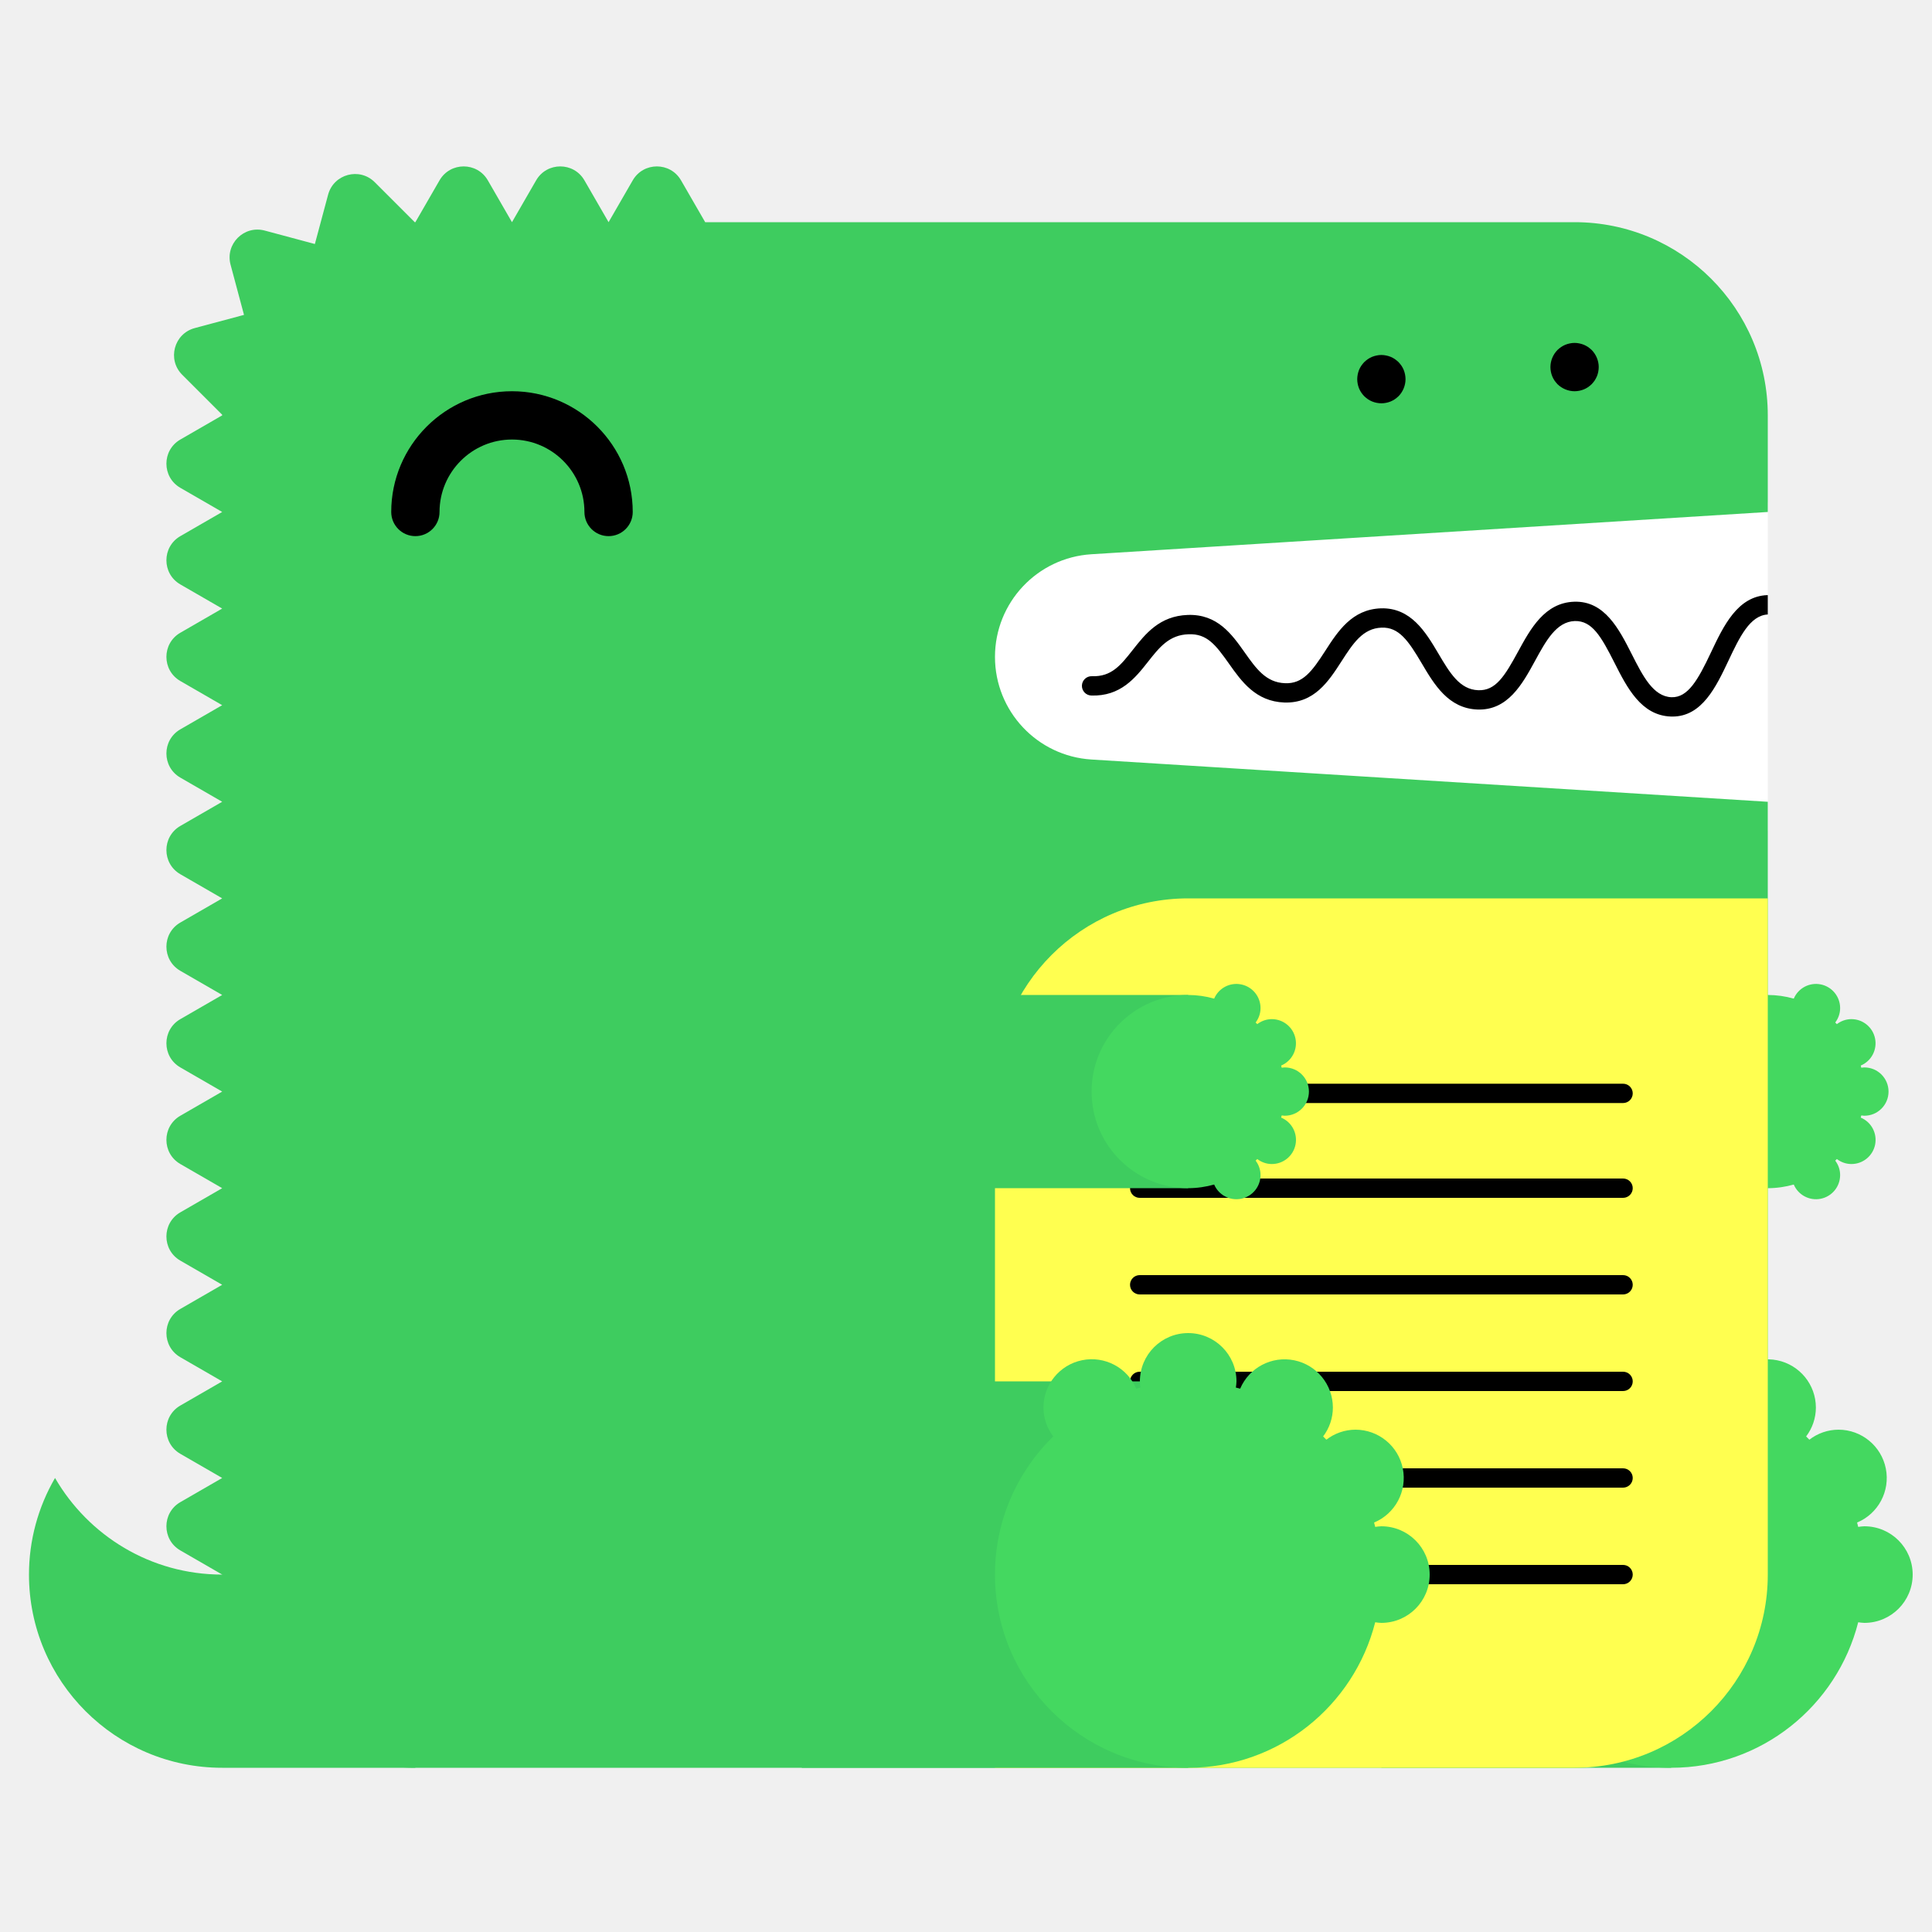
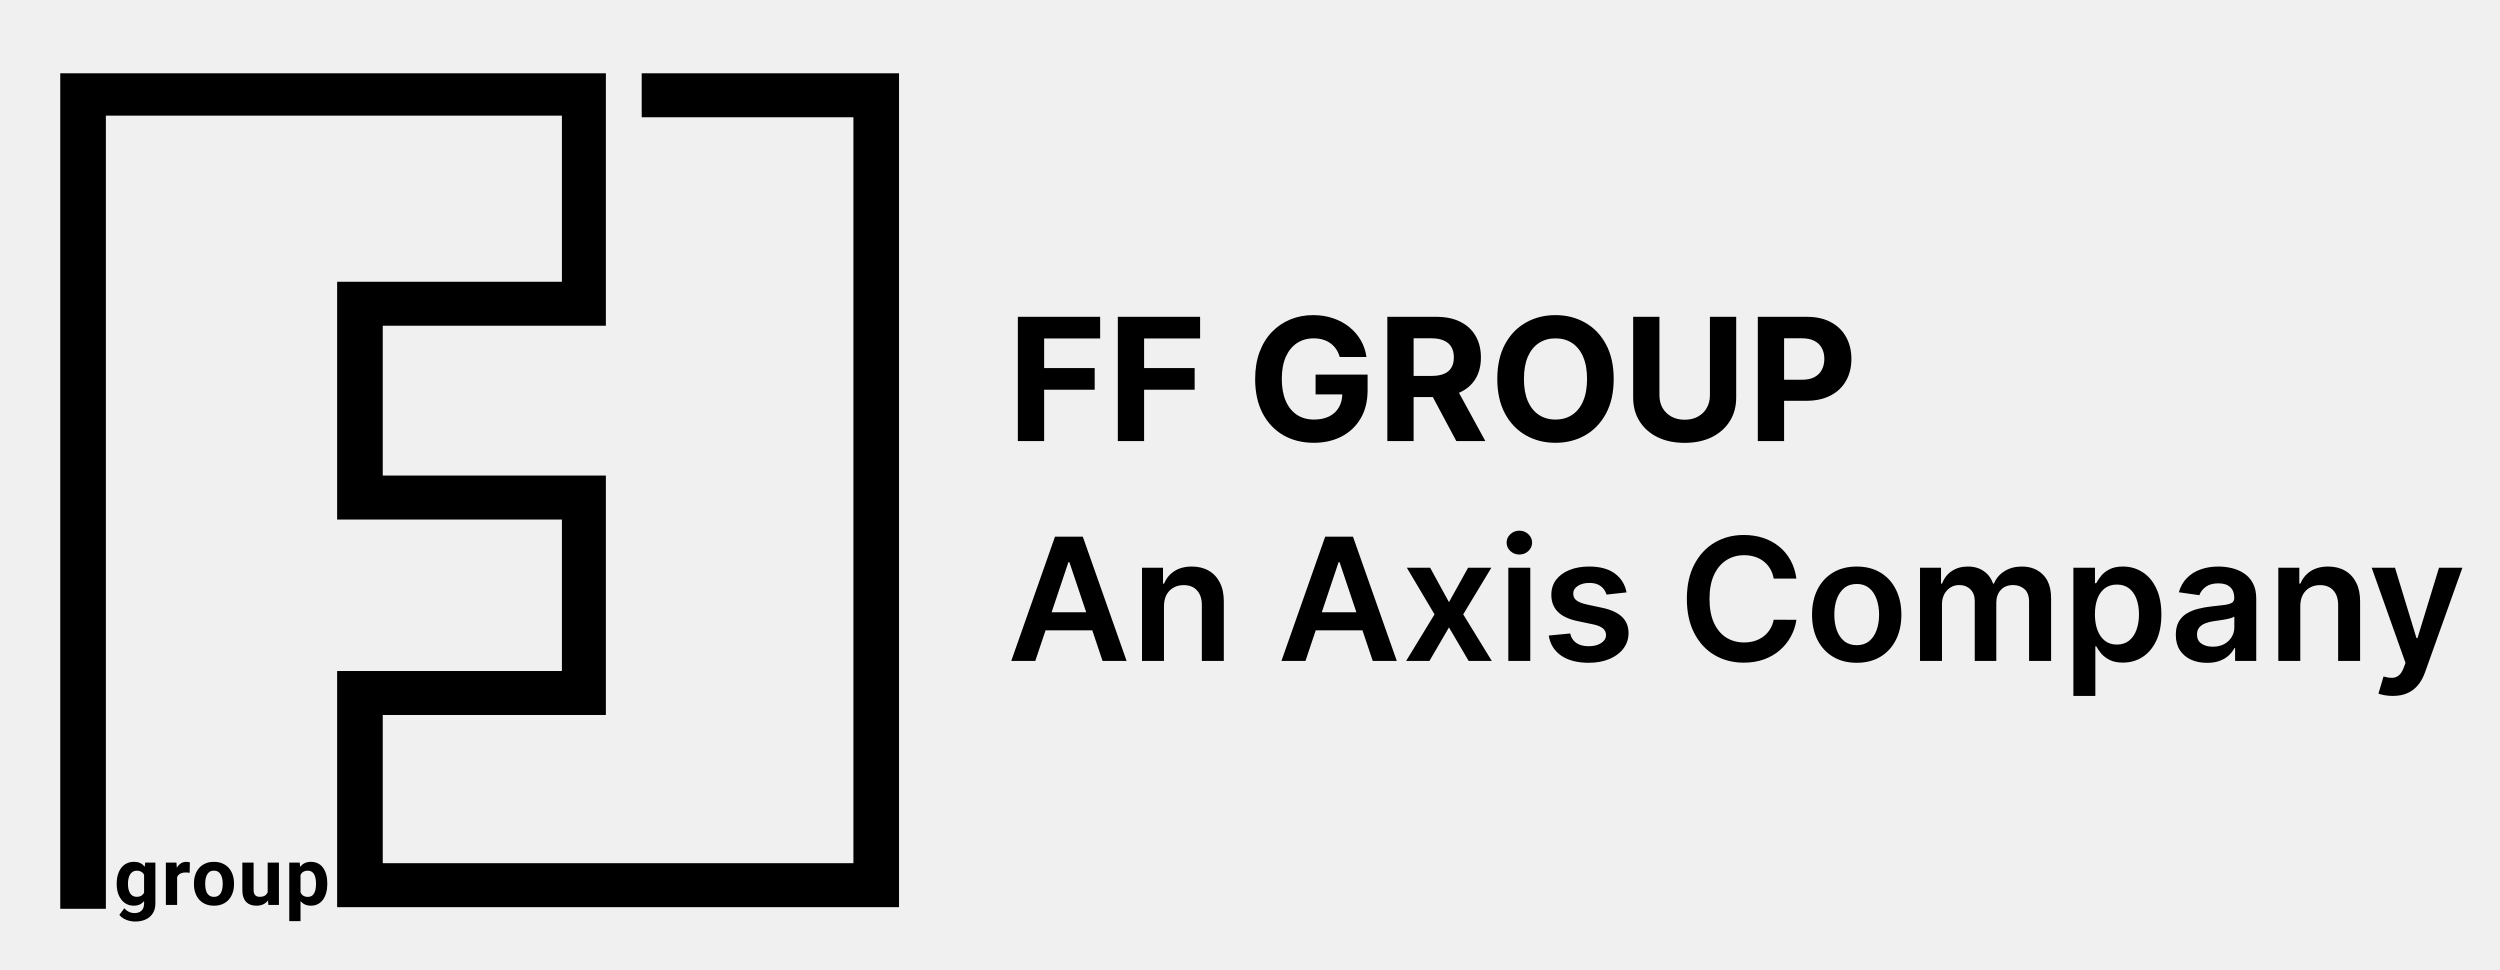
- <svg xmlns="http://www.w3.org/2000/svg" width="200" height="200" viewBox="0 0 200 200">
-   <g fill="none" fill-rule="evenodd">
-     <path fill="#FFF" d="M99 52h84v34H99z" />
-     <path d="M23 163c-7.398 0-13.843-4.027-17.303-10A19.886 19.886 0 0 0 3 163c0 11.046 8.954 20 20 20h20v-20H23z" fill="#3ECC5F" />
-     <path d="M112.98 57.376L183 53V43c0-11.046-8.954-20-20-20H73l-2.5-4.33c-1.112-1.925-3.889-1.925-5 0L63 23l-2.5-4.33c-1.111-1.925-3.889-1.925-5 0L53 23l-2.5-4.33c-1.111-1.925-3.889-1.925-5 0L43 23c-.022 0-.042.003-.065.003l-4.142-4.141c-1.57-1.571-4.252-.853-4.828 1.294l-1.369 5.104-5.192-1.392c-2.148-.575-4.111 1.389-3.535 3.536l1.39 5.193-5.102 1.367c-2.148.576-2.867 3.259-1.296 4.83l4.142 4.142c0 .021-.003.042-.003.064l-4.33 2.5c-1.925 1.111-1.925 3.889 0 5L23 53l-4.33 2.5c-1.925 1.111-1.925 3.889 0 5L23 63l-4.33 2.5c-1.925 1.111-1.925 3.889 0 5L23 73l-4.33 2.5c-1.925 1.111-1.925 3.889 0 5L23 83l-4.33 2.5c-1.925 1.111-1.925 3.889 0 5L23 93l-4.33 2.5c-1.925 1.111-1.925 3.889 0 5L23 103l-4.33 2.5c-1.925 1.111-1.925 3.889 0 5L23 113l-4.33 2.5c-1.925 1.111-1.925 3.889 0 5L23 123l-4.33 2.5c-1.925 1.111-1.925 3.889 0 5L23 133l-4.33 2.5c-1.925 1.111-1.925 3.889 0 5L23 143l-4.33 2.5c-1.925 1.111-1.925 3.889 0 5L23 153l-4.33 2.5c-1.925 1.111-1.925 3.889 0 5L23 163c0 11.046 8.954 20 20 20h120c11.046 0 20-8.954 20-20V83l-70.02-4.376A10.645 10.645 0 0 1 103 68c0-5.621 4.37-10.273 9.98-10.624" fill="#3ECC5F" />
-     <path fill="#3ECC5F" d="M143 183h30v-40h-30z" />
-     <path d="M193 158c-.219 0-.428.037-.639.064-.038-.15-.074-.301-.116-.451A5 5 0 0 0 190.32 148a4.96 4.96 0 0 0-3.016 1.036 26.531 26.531 0 0 0-.335-.336 4.955 4.955 0 0 0 1.011-2.987 5 5 0 0 0-9.599-1.959c-.148-.042-.297-.077-.445-.115.027-.211.064-.42.064-.639a5 5 0 0 0-5-5 5 5 0 0 0-5 5c0 .219.037.428.064.639-.148.038-.297.073-.445.115a4.998 4.998 0 0 0-9.599 1.959c0 1.125.384 2.151 1.011 2.987-3.717 3.632-6.031 8.693-6.031 14.3 0 11.046 8.954 20 20 20 9.339 0 17.16-6.41 19.361-15.064.211.027.42.064.639.064a5 5 0 0 0 5-5 5 5 0 0 0-5-5" fill="#44D860" />
-     <path fill="#3ECC5F" d="M153 123h30v-20h-30z" />
-     <path d="M193 115.5a2.5 2.5 0 1 0 0-5c-.109 0-.214.019-.319.032-.02-.075-.037-.15-.058-.225a2.501 2.501 0 0 0-.963-4.807c-.569 0-1.088.197-1.508.518a6.653 6.653 0 0 0-.168-.168c.314-.417.506-.931.506-1.494a2.5 2.5 0 0 0-4.8-.979A9.987 9.987 0 0 0 183 103c-5.522 0-10 4.478-10 10s4.478 10 10 10c.934 0 1.833-.138 2.69-.377a2.5 2.5 0 0 0 4.8-.979c0-.563-.192-1.077-.506-1.494.057-.055.113-.111.168-.168.42.321.939.518 1.508.518a2.5 2.5 0 0 0 .963-4.807c.021-.074.038-.15.058-.225.105.013.21.032.319.032" fill="#44D860" />
-     <path d="M63 55.5a2.5 2.5 0 0 1-2.5-2.5c0-4.136-3.364-7.5-7.5-7.5s-7.5 3.364-7.5 7.5a2.5 2.5 0 1 1-5 0c0-6.893 5.607-12.5 12.5-12.5S65.5 46.107 65.5 53a2.5 2.5 0 0 1-2.5 2.5" fill="#000" />
-     <path d="M103 183h60c11.046 0 20-8.954 20-20V93h-60c-11.046 0-20 8.954-20 20v70z" fill="#FFFF50" />
-     <path d="M168.02 124h-50.04a1 1 0 1 1 0-2h50.04a1 1 0 1 1 0 2m0 20h-50.04a1 1 0 1 1 0-2h50.04a1 1 0 1 1 0 2m0 20h-50.04a1 1 0 1 1 0-2h50.04a1 1 0 1 1 0 2m0-49.814h-50.04a1 1 0 1 1 0-2h50.04a1 1 0 1 1 0 2m0 19.814h-50.04a1 1 0 1 1 0-2h50.04a1 1 0 1 1 0 2m0 20h-50.04a1 1 0 1 1 0-2h50.04a1 1 0 1 1 0 2M183 61.611c-.012 0-.022-.006-.034-.005-3.09.105-4.552 3.196-5.842 5.923-1.346 2.85-2.387 4.703-4.093 4.647-1.889-.068-2.969-2.202-4.113-4.46-1.314-2.594-2.814-5.536-5.963-5.426-3.046.104-4.513 2.794-5.807 5.167-1.377 2.528-2.314 4.065-4.121 3.994-1.927-.07-2.951-1.805-4.136-3.813-1.321-2.236-2.848-4.75-5.936-4.664-2.994.103-4.465 2.385-5.763 4.4-1.373 2.13-2.335 3.428-4.165 3.351-1.973-.07-2.992-1.51-4.171-3.177-1.324-1.873-2.816-3.993-5.895-3.89-2.928.1-4.399 1.97-5.696 3.618-1.232 1.564-2.194 2.802-4.229 2.724a1 1 0 0 0-.072 2c3.017.101 4.545-1.8 5.872-3.487 1.177-1.496 2.193-2.787 4.193-2.855 1.926-.082 2.829 1.115 4.195 3.045 1.297 1.834 2.769 3.914 5.731 4.021 3.103.104 4.596-2.215 5.918-4.267 1.182-1.834 2.202-3.417 4.15-3.484 1.793-.067 2.769 1.35 4.145 3.681 1.297 2.197 2.766 4.686 5.787 4.796 3.125.108 4.634-2.62 5.949-5.035 1.139-2.088 2.214-4.06 4.119-4.126 1.793-.042 2.728 1.595 4.111 4.33 1.292 2.553 2.757 5.445 5.825 5.556l.169.003c3.064 0 4.518-3.075 5.805-5.794 1.139-2.41 2.217-4.68 4.067-4.773v-2z" fill="#000" />
-     <path fill="#3ECC5F" d="M83 183h40v-40H83z" />
-     <path d="M143 158c-.219 0-.428.037-.639.064-.038-.15-.074-.301-.116-.451A5 5 0 0 0 140.32 148a4.96 4.96 0 0 0-3.016 1.036 26.531 26.531 0 0 0-.335-.336 4.955 4.955 0 0 0 1.011-2.987 5 5 0 0 0-9.599-1.959c-.148-.042-.297-.077-.445-.115.027-.211.064-.42.064-.639a5 5 0 0 0-5-5 5 5 0 0 0-5 5c0 .219.037.428.064.639-.148.038-.297.073-.445.115a4.998 4.998 0 0 0-9.599 1.959c0 1.125.384 2.151 1.011 2.987-3.717 3.632-6.031 8.693-6.031 14.3 0 11.046 8.954 20 20 20 9.339 0 17.16-6.41 19.361-15.064.211.027.42.064.639.064a5 5 0 0 0 5-5 5 5 0 0 0-5-5" fill="#44D860" />
-     <path fill="#3ECC5F" d="M83 123h40v-20H83z" />
-     <path d="M133 115.5a2.5 2.5 0 1 0 0-5c-.109 0-.214.019-.319.032-.02-.075-.037-.15-.058-.225a2.501 2.501 0 0 0-.963-4.807c-.569 0-1.088.197-1.508.518a6.653 6.653 0 0 0-.168-.168c.314-.417.506-.931.506-1.494a2.5 2.5 0 0 0-4.8-.979A9.987 9.987 0 0 0 123 103c-5.522 0-10 4.478-10 10s4.478 10 10 10c.934 0 1.833-.138 2.69-.377a2.5 2.5 0 0 0 4.8-.979c0-.563-.192-1.077-.506-1.494.057-.055.113-.111.168-.168.42.321.939.518 1.508.518a2.5 2.5 0 0 0 .963-4.807c.021-.074.038-.15.058-.225.105.013.21.032.319.032" fill="#44D860" />
-     <path d="M143 41.75c-.16 0-.33-.02-.49-.05a2.52 2.52 0 0 1-.47-.14c-.15-.06-.29-.14-.431-.23-.13-.09-.259-.2-.38-.31-.109-.12-.219-.24-.309-.38s-.17-.28-.231-.43a2.619 2.619 0 0 1-.189-.96c0-.16.02-.33.05-.49.03-.16.08-.31.139-.47.061-.15.141-.29.231-.43.09-.13.2-.26.309-.38.121-.11.25-.22.38-.31.141-.09.281-.17.431-.23.149-.06.31-.11.47-.14.32-.07.65-.07.98 0 .159.03.32.08.47.14.149.06.29.14.43.23.13.09.259.2.38.31.11.12.22.25.31.38.09.14.17.28.23.43.06.16.11.31.14.47.029.16.05.33.05.49 0 .66-.271 1.31-.73 1.77-.121.11-.25.22-.38.31-.14.09-.281.17-.43.23a2.565 2.565 0 0 1-.96.19m20-1.25c-.66 0-1.3-.27-1.771-.73a3.802 3.802 0 0 1-.309-.38c-.09-.14-.17-.28-.231-.43a2.619 2.619 0 0 1-.189-.96c0-.66.27-1.3.729-1.77.121-.11.25-.22.38-.31.141-.09.281-.17.431-.23.149-.06.31-.11.47-.14.32-.07.66-.07.98 0 .159.03.32.08.47.14.149.06.29.14.43.23.13.09.259.2.38.31.459.47.73 1.11.73 1.77 0 .16-.021.33-.05.49-.03.16-.08.32-.14.47-.07.15-.14.29-.23.43-.09.13-.2.26-.31.38-.121.11-.25.22-.38.31-.14.09-.281.17-.43.23a2.565 2.565 0 0 1-.96.19" fill="#000" />
+ <svg xmlns="http://www.w3.org/2000/svg" width="1842" height="714" viewBox="0 0 1842 714" fill="none">
+   <g clip-path="url(#clip0_1054_2)">
+     <path d="M662.402 54H472.802V86.4H628.802V636H282.002V526.8H446.402V352.8V350.4H282.002V240H446.402V54H44.402V669.6H78.002V85.2H414.002V207.6H248.402V382.8H414.002V494.4H248.402V668.4H662.402V54Z" fill="black" />
+     <path d="M106.157 657.777C105.698 658.596 105.131 659.306 104.372 659.822C103.411 660.457 102.174 660.774 100.658 660.774C99.562 660.774 98.612 660.544 97.806 660.083C97.02 659.602 96.358 658.94 95.82 658.094C95.302 657.231 94.917 656.242 94.668 655.131C94.418 654.014 94.293 652.817 94.293 651.529V650.926C94.293 649.6 94.427 648.371 94.697 647.24C94.966 646.089 95.359 645.091 95.877 644.245C96.415 643.401 97.077 642.739 97.864 642.259C98.669 641.759 99.621 641.51 100.715 641.51C101.846 641.51 102.826 641.702 103.653 642.083C104.477 642.47 105.15 643.007 105.668 643.699C105.85 643.942 106.002 644.228 106.157 644.509V657.777ZM106.622 638.629C105.829 637.622 104.926 636.757 103.824 636.154C102.424 635.387 100.685 635.002 98.612 635.002C96.654 635.002 94.898 635.387 93.344 636.154C91.789 636.92 90.463 638.005 89.369 639.407C88.295 640.808 87.459 642.489 86.865 644.448C86.288 646.385 86 648.547 86 650.926V651.529C86 653.796 86.288 655.886 86.865 657.807C87.459 659.727 88.303 661.398 89.399 662.817C90.493 664.237 91.808 665.341 93.344 666.13C94.898 666.916 96.635 667.31 98.555 667.31C100.476 667.31 102.126 666.925 103.507 666.159C104.526 665.601 105.381 664.822 106.157 663.94V665.755C106.157 667.234 105.878 668.492 105.321 669.526C104.765 670.582 103.97 671.379 102.933 671.917C101.895 672.475 100.628 672.752 99.13 672.752C97.595 672.752 96.193 672.435 94.928 671.802C93.659 671.187 92.546 670.326 91.586 669.211L87.929 674.106C88.813 675.22 89.907 676.14 91.212 676.87C92.536 677.6 93.919 678.137 95.359 678.482C96.819 678.829 98.2 679 99.505 679C102.481 679 105.091 678.482 107.337 677.448C109.583 676.43 111.33 674.92 112.578 672.925C113.845 670.95 114.48 668.539 114.48 665.696V635.579H106.963L106.622 638.629Z" fill="black" />
+     <path d="M137.3 635.002C135.841 635.002 134.546 635.348 133.412 636.038C132.279 636.73 131.321 637.709 130.534 638.976C130.443 639.124 130.379 639.306 130.295 639.462L130.014 635.579H122.211V666.734H130.504V646.262C130.779 645.63 131.118 645.057 131.57 644.591C132.146 644.016 132.856 643.583 133.7 643.297C134.563 642.988 135.583 642.834 136.752 642.834C137.213 642.834 137.721 642.865 138.279 642.923C138.855 642.959 139.345 643.009 139.747 643.064L139.891 635.376C139.584 635.262 139.191 635.177 138.711 635.118C138.231 635.04 137.761 635.002 137.3 635.002Z" fill="black" />
+     <path d="M164.096 651.473C164.096 652.78 163.971 653.996 163.721 655.13C163.491 656.261 163.127 657.26 162.626 658.127C162.129 658.969 161.467 659.633 160.64 660.111C159.815 660.591 158.825 660.832 157.674 660.832C156.483 660.832 155.477 660.591 154.65 660.111C153.825 659.633 153.154 658.969 152.636 658.127C152.135 657.26 151.771 656.261 151.54 655.13C151.31 653.996 151.196 652.78 151.196 651.473V650.868C151.196 649.601 151.31 648.41 151.54 647.297C151.771 646.164 152.135 645.165 152.636 644.303C153.154 643.418 153.816 642.729 154.622 642.228C155.447 641.731 156.445 641.481 157.617 641.481C158.787 641.481 159.785 641.731 160.612 642.228C161.437 642.729 162.099 643.418 162.598 644.303C163.116 645.165 163.491 646.164 163.721 647.297C163.971 648.41 164.096 649.601 164.096 650.868V651.473ZM168.558 639.522C167.311 638.101 165.764 636.999 163.922 636.21C162.08 635.406 159.978 635 157.617 635C155.255 635 153.163 635.406 151.339 636.21C149.514 636.999 147.981 638.101 146.733 639.522C145.485 640.946 144.533 642.623 143.882 644.561C143.228 646.483 142.902 648.583 142.902 650.868V651.473C142.902 653.738 143.228 655.84 143.882 657.78C144.533 659.698 145.485 661.378 146.733 662.818C148 664.237 149.544 665.341 151.367 666.13C153.211 666.917 155.314 667.311 157.674 667.311C160.035 667.311 162.129 666.917 163.952 666.13C165.775 665.341 167.311 664.237 168.558 662.818C169.825 661.378 170.786 659.698 171.439 657.78C172.091 655.84 172.419 653.738 172.419 651.473V650.868C172.419 648.583 172.091 646.483 171.439 644.561C170.786 642.623 169.825 640.946 168.558 639.522Z" fill="black" />
+     <path d="M197.223 657.471C196.804 658.383 196.233 659.167 195.408 659.736C194.431 660.426 193.086 660.773 191.377 660.773C190.706 660.773 190.091 660.688 189.534 660.513C188.997 660.341 188.528 660.052 188.124 659.652C187.72 659.248 187.405 658.73 187.172 658.095C186.963 657.463 186.857 656.686 186.857 655.762V635.578H178.563V655.707C178.563 657.78 178.813 659.554 179.312 661.031C179.83 662.49 180.541 663.692 181.442 664.633C182.364 665.553 183.458 666.234 184.725 666.676C186.011 667.101 187.413 667.311 188.93 667.311C190.907 667.311 192.625 666.955 194.084 666.247C195.446 665.566 196.569 664.616 197.498 663.448L197.714 666.733H205.516V635.578H197.223V657.471Z" fill="black" />
+     <path d="M232.83 651.413C232.83 652.721 232.724 653.941 232.512 655.07C232.322 656.202 231.986 657.203 231.506 658.068C231.044 658.928 230.44 659.612 229.691 660.111C228.942 660.591 228.022 660.832 226.926 660.832C225.429 660.832 224.221 660.504 223.299 659.853C222.472 659.265 221.867 658.467 221.427 657.509V644.69C221.605 644.313 221.801 643.958 222.032 643.64C222.531 642.949 223.174 642.422 223.961 642.056C224.767 641.692 225.738 641.508 226.869 641.508C227.944 641.508 228.855 641.747 229.606 642.228C230.372 642.689 230.987 643.342 231.448 644.186C231.929 645.032 232.273 646.018 232.485 647.154C232.715 648.264 232.83 649.487 232.83 650.809V651.413ZM238.014 639.349C236.996 637.949 235.729 636.872 234.213 636.123C232.715 635.375 230.977 635 229.001 635C227.119 635 225.478 635.385 224.075 636.155C222.944 636.781 221.99 637.678 221.142 638.733L220.822 635.578H213.134V678.711H221.427V663.926C222.216 664.815 223.081 665.597 224.105 666.16C225.507 666.923 227.157 667.311 229.058 667.311C231.015 667.311 232.743 666.917 234.24 666.128C235.757 665.32 237.024 664.21 238.041 662.788C239.059 661.35 239.828 659.658 240.347 657.721C240.882 655.781 241.152 653.679 241.152 651.413V650.809C241.152 648.448 240.882 646.299 240.347 644.36C239.828 642.422 239.05 640.749 238.014 639.349Z" fill="black" />
+     <path d="M749.959 325V233.429H810.589V249.391H769.319V271.211H806.565V287.173H769.319V325H749.959ZM823.612 325V233.429H884.242V249.391H842.972V271.211H880.218V287.173H842.972V325H823.612ZM987.126 263.028C986.5 260.852 985.62 258.93 984.488 257.26C983.355 255.561 981.969 254.131 980.329 252.968C978.72 251.776 976.872 250.867 974.785 250.241C972.728 249.615 970.448 249.302 967.944 249.302C963.264 249.302 959.15 250.464 955.603 252.789C952.086 255.114 949.343 258.497 947.376 262.939C945.409 267.351 944.425 272.746 944.425 279.125C944.425 285.504 945.394 290.929 947.331 295.4C949.269 299.872 952.011 303.285 955.559 305.639C959.106 307.965 963.294 309.127 968.123 309.127C972.505 309.127 976.246 308.352 979.346 306.802C982.476 305.222 984.86 303.001 986.5 300.14C988.169 297.278 989.004 293.895 989.004 289.99L992.938 290.571H969.33V275.995H1007.65V287.531C1007.65 295.579 1005.95 302.495 1002.55 308.277C999.153 314.031 994.473 318.472 988.512 321.602C982.55 324.702 975.724 326.252 968.033 326.252C959.449 326.252 951.907 324.359 945.409 320.573C938.911 316.758 933.843 311.348 930.206 304.343C926.6 297.308 924.796 288.962 924.796 279.304C924.796 271.881 925.869 265.264 928.016 259.451C930.192 253.609 933.232 248.661 937.137 244.607C941.042 240.553 945.588 237.468 950.774 235.351C955.961 233.235 961.58 232.177 967.631 232.177C972.818 232.177 977.647 232.937 982.118 234.457C986.589 235.947 990.554 238.064 994.011 240.806C997.499 243.549 1000.35 246.813 1002.55 250.598C1004.76 254.354 1006.17 258.497 1006.8 263.028H987.126ZM1022.19 325V233.429H1058.32C1065.23 233.429 1071.14 234.666 1076.03 237.14C1080.94 239.584 1084.68 243.057 1087.25 247.558C1089.84 252.029 1091.14 257.29 1091.14 263.341C1091.14 269.422 1089.83 274.654 1087.2 279.035C1084.58 283.387 1080.78 286.726 1075.8 289.051C1070.85 291.376 1064.86 292.539 1057.83 292.539H1033.64V276.979H1054.7C1058.39 276.979 1061.46 276.472 1063.91 275.458C1066.35 274.445 1068.17 272.925 1069.36 270.898C1070.59 268.871 1071.2 266.352 1071.2 263.341C1071.2 260.301 1070.59 257.737 1069.36 255.651C1068.17 253.564 1066.34 251.984 1063.86 250.911C1061.42 249.808 1058.33 249.257 1054.61 249.257H1041.55V325H1022.19ZM1071.64 283.328L1094.4 325H1073.03L1050.76 283.328H1071.64ZM1188.97 279.214C1188.97 289.2 1187.08 297.696 1183.29 304.7C1179.54 311.705 1174.41 317.056 1167.91 320.752C1161.44 324.419 1154.17 326.252 1146.09 326.252C1137.95 326.252 1130.65 324.404 1124.18 320.708C1117.71 317.011 1112.6 311.661 1108.84 304.656C1105.09 297.651 1103.21 289.17 1103.21 279.214C1103.21 269.228 1105.09 260.733 1108.84 253.728C1112.6 246.723 1117.71 241.387 1124.18 237.721C1130.65 234.025 1137.95 232.177 1146.09 232.177C1154.17 232.177 1161.44 234.025 1167.91 237.721C1174.41 241.387 1179.54 246.723 1183.29 253.728C1187.08 260.733 1188.97 269.228 1188.97 279.214ZM1169.34 279.214C1169.34 272.746 1168.37 267.291 1166.43 262.849C1164.53 258.408 1161.83 255.04 1158.34 252.744C1154.85 250.449 1150.77 249.302 1146.09 249.302C1141.41 249.302 1137.33 250.449 1133.84 252.744C1130.35 255.04 1127.64 258.408 1125.7 262.849C1123.79 267.291 1122.84 272.746 1122.84 279.214C1122.84 285.683 1123.79 291.138 1125.7 295.579C1127.64 300.021 1130.35 303.389 1133.84 305.684C1137.33 307.979 1141.41 309.127 1146.09 309.127C1150.77 309.127 1154.85 307.979 1158.34 305.684C1161.83 303.389 1164.53 300.021 1166.43 295.579C1168.37 291.138 1169.34 285.683 1169.34 279.214ZM1259.87 233.429H1279.23V292.896C1279.23 299.573 1277.64 305.416 1274.45 310.424C1271.29 315.432 1266.86 319.336 1261.17 322.138C1255.48 324.911 1248.84 326.297 1241.27 326.297C1233.67 326.297 1227.02 324.911 1221.33 322.138C1215.64 319.336 1211.21 315.432 1208.05 310.424C1204.89 305.416 1203.31 299.573 1203.31 292.896V233.429H1222.67V291.242C1222.67 294.73 1223.43 297.83 1224.95 300.542C1226.5 303.255 1228.68 305.386 1231.48 306.936C1234.28 308.486 1237.55 309.261 1241.27 309.261C1245.03 309.261 1248.29 308.486 1251.06 306.936C1253.87 305.386 1256.03 303.255 1257.55 300.542C1259.1 297.83 1259.87 294.73 1259.87 291.242V233.429ZM1295.16 325V233.429H1331.29C1338.23 233.429 1344.15 234.755 1349.04 237.408C1353.93 240.031 1357.66 243.683 1360.22 248.363C1362.81 253.013 1364.11 258.378 1364.11 264.459C1364.11 270.54 1362.8 275.906 1360.17 280.556C1357.55 285.206 1353.75 288.828 1348.77 291.421C1343.82 294.014 1337.83 295.311 1330.8 295.311H1307.77V279.796H1327.67C1331.39 279.796 1334.46 279.155 1336.88 277.873C1339.32 276.561 1341.14 274.758 1342.33 272.463C1343.56 270.138 1344.17 267.47 1344.17 264.459C1344.17 261.419 1343.56 258.766 1342.33 256.5C1341.14 254.205 1339.32 252.431 1336.88 251.18C1334.43 249.898 1331.33 249.257 1327.58 249.257H1314.52V325H1295.16ZM762.791 487H745.085L777.323 395.429H797.801L830.084 487H812.378L787.92 414.208H787.204L762.791 487ZM763.373 451.096H811.662V464.42H763.373V451.096ZM857.616 446.759V487H841.43V418.321H856.9V429.991H857.705C859.285 426.146 861.804 423.091 865.261 420.825C868.749 418.56 873.056 417.427 878.183 417.427C882.923 417.427 887.051 418.441 890.569 420.468C894.116 422.495 896.858 425.431 898.796 429.276C900.763 433.121 901.732 437.786 901.702 443.271V487H885.516V445.775C885.516 441.184 884.324 437.593 881.939 434.999C879.584 432.406 876.32 431.109 872.147 431.109C869.315 431.109 866.797 431.735 864.591 432.987C862.415 434.209 860.701 435.983 859.449 438.308C858.227 440.633 857.616 443.45 857.616 446.759ZM961.863 487H944.157L976.395 395.429H996.873L1029.16 487H1011.45L986.991 414.208H986.276L961.863 487ZM962.444 451.096H1010.73V464.42H962.444V451.096ZM1053.74 418.321L1067.6 443.673L1081.68 418.321H1098.81L1078.1 452.661L1099.16 487H1082.13L1067.6 462.274L1053.2 487H1036.03L1056.96 452.661L1036.57 418.321H1053.74ZM1111.33 487V418.321H1127.51V487H1111.33ZM1119.46 408.574C1116.9 408.574 1114.69 407.725 1112.85 406.025C1111 404.297 1110.07 402.225 1110.07 399.81C1110.07 397.366 1111 395.294 1112.85 393.595C1114.69 391.867 1116.9 391.002 1119.46 391.002C1122.06 391.002 1124.26 391.867 1126.08 393.595C1127.93 395.294 1128.85 397.366 1128.85 399.81C1128.85 402.225 1127.93 404.297 1126.08 406.025C1124.26 407.725 1122.06 408.574 1119.46 408.574ZM1198.44 436.475L1183.68 438.084C1183.26 436.594 1182.53 435.193 1181.49 433.881C1180.48 432.57 1179.11 431.512 1177.38 430.707C1175.65 429.902 1173.53 429.5 1171.03 429.5C1167.66 429.5 1164.83 430.23 1162.53 431.691C1160.27 433.151 1159.15 435.044 1159.18 437.369C1159.15 439.366 1159.88 440.991 1161.37 442.243C1162.89 443.495 1165.39 444.523 1168.88 445.328L1180.6 447.832C1187.1 449.233 1191.92 451.453 1195.08 454.494C1198.27 457.534 1199.88 461.514 1199.91 466.432C1199.88 470.754 1198.62 474.57 1196.11 477.879C1193.64 481.158 1190.2 483.721 1185.78 485.569C1181.37 487.417 1176.3 488.341 1170.58 488.341C1162.18 488.341 1155.41 486.583 1150.28 483.065C1145.15 479.518 1142.1 474.585 1141.12 468.265L1156.9 466.745C1157.61 469.845 1159.13 472.185 1161.46 473.765C1163.79 475.345 1166.81 476.135 1170.54 476.135C1174.38 476.135 1177.47 475.345 1179.79 473.765C1182.15 472.185 1183.32 470.233 1183.32 467.908C1183.32 465.94 1182.56 464.316 1181.04 463.034C1179.55 461.752 1177.23 460.769 1174.07 460.083L1162.35 457.624C1155.77 456.253 1150.89 453.942 1147.73 450.693C1144.57 447.414 1143.01 443.271 1143.04 438.263C1143.01 434.03 1144.16 430.364 1146.48 427.264C1148.84 424.134 1152.1 421.72 1156.27 420.021C1160.48 418.292 1165.32 417.427 1170.8 417.427C1178.85 417.427 1185.19 419.141 1189.81 422.569C1194.46 425.997 1197.33 430.632 1198.44 436.475ZM1323.59 426.325H1306.87C1306.39 423.583 1305.51 421.153 1304.23 419.037C1302.95 416.891 1301.35 415.072 1299.44 413.582C1297.54 412.091 1295.36 410.974 1292.92 410.228C1290.5 409.453 1287.89 409.066 1285.09 409.066C1280.11 409.066 1275.7 410.318 1271.86 412.822C1268.01 415.296 1265 418.933 1262.82 423.732C1260.65 428.501 1259.56 434.329 1259.56 441.214C1259.56 448.219 1260.65 454.121 1262.82 458.92C1265.03 463.69 1268.04 467.297 1271.86 469.741C1275.7 472.155 1280.1 473.363 1285.05 473.363C1287.79 473.363 1290.35 473.005 1292.74 472.29C1295.15 471.544 1297.31 470.456 1299.22 469.026C1301.16 467.595 1302.78 465.836 1304.09 463.749C1305.43 461.663 1306.36 459.278 1306.87 456.595L1323.59 456.685C1322.96 461.037 1321.61 465.121 1319.52 468.936C1317.46 472.752 1314.76 476.12 1311.43 479.041C1308.09 481.933 1304.18 484.198 1299.71 485.837C1295.24 487.447 1290.28 488.252 1284.82 488.252C1276.77 488.252 1269.59 486.389 1263.27 482.663C1256.95 478.937 1251.97 473.556 1248.34 466.522C1244.7 459.487 1242.88 451.051 1242.88 441.214C1242.88 431.348 1244.71 422.912 1248.38 415.907C1252.05 408.872 1257.04 403.492 1263.36 399.766C1269.68 396.04 1276.83 394.177 1284.82 394.177C1289.92 394.177 1294.66 394.892 1299.04 396.323C1303.42 397.754 1307.33 399.855 1310.76 402.627C1314.18 405.37 1317 408.738 1319.21 412.732C1321.44 416.697 1322.9 421.228 1323.59 426.325ZM1368.02 488.341C1361.31 488.341 1355.5 486.866 1350.58 483.915C1345.66 480.964 1341.85 476.835 1339.14 471.529C1336.45 466.224 1335.11 460.023 1335.11 452.929C1335.11 445.835 1336.45 439.62 1339.14 434.284C1341.85 428.948 1345.66 424.805 1350.58 421.854C1355.5 418.903 1361.31 417.427 1368.02 417.427C1374.73 417.427 1380.54 418.903 1385.46 421.854C1390.38 424.805 1394.18 428.948 1396.86 434.284C1399.57 439.62 1400.93 445.835 1400.93 452.929C1400.93 460.023 1399.57 466.224 1396.86 471.529C1394.18 476.835 1390.38 480.964 1385.46 483.915C1380.54 486.866 1374.73 488.341 1368.02 488.341ZM1368.11 475.375C1371.75 475.375 1374.79 474.376 1377.23 472.379C1379.68 470.352 1381.49 467.639 1382.69 464.241C1383.91 460.843 1384.52 457.057 1384.52 452.884C1384.52 448.681 1383.91 444.881 1382.69 441.483C1381.49 438.055 1379.68 435.327 1377.23 433.3C1374.79 431.273 1371.75 430.26 1368.11 430.26C1364.38 430.26 1361.28 431.273 1358.81 433.3C1356.37 435.327 1354.53 438.055 1353.31 441.483C1352.12 444.881 1351.52 448.681 1351.52 452.884C1351.52 457.057 1352.12 460.843 1353.31 464.241C1354.53 467.639 1356.37 470.352 1358.81 472.379C1361.28 474.376 1364.38 475.375 1368.11 475.375ZM1414.67 487V418.321H1430.14V429.991H1430.94C1432.37 426.057 1434.74 422.986 1438.05 420.781C1441.36 418.545 1445.31 417.427 1449.9 417.427C1454.55 417.427 1458.47 418.56 1461.66 420.825C1464.88 423.061 1467.15 426.116 1468.46 429.991H1469.17C1470.69 426.176 1473.26 423.136 1476.86 420.87C1480.5 418.575 1484.81 417.427 1489.78 417.427C1496.1 417.427 1501.26 419.424 1505.26 423.419C1509.25 427.413 1511.25 433.241 1511.25 440.901V487H1495.02V443.405C1495.02 439.143 1493.88 436.028 1491.62 434.06C1489.35 432.063 1486.58 431.065 1483.3 431.065C1479.4 431.065 1476.34 432.287 1474.14 434.731C1471.96 437.145 1470.87 440.29 1470.87 444.165V487H1455V442.735C1455 439.187 1453.93 436.356 1451.78 434.239C1449.66 432.123 1446.89 431.065 1443.46 431.065C1441.14 431.065 1439.02 431.661 1437.11 432.853C1435.21 434.016 1433.69 435.67 1432.55 437.816C1431.42 439.933 1430.85 442.407 1430.85 445.238V487H1414.67ZM1527.67 512.754V418.321H1543.58V429.678H1544.52C1545.36 428.009 1546.54 426.236 1548.06 424.358C1549.58 422.45 1551.63 420.825 1554.23 419.484C1556.82 418.113 1560.13 417.427 1564.15 417.427C1569.46 417.427 1574.24 418.783 1578.51 421.496C1582.8 424.179 1586.2 428.158 1588.7 433.434C1591.23 438.681 1592.5 445.119 1592.5 452.75C1592.5 460.292 1591.26 466.7 1588.79 471.977C1586.32 477.253 1582.95 481.277 1578.68 484.049C1574.42 486.821 1569.59 488.207 1564.2 488.207C1560.26 488.207 1557 487.551 1554.41 486.24C1551.81 484.928 1549.73 483.348 1548.15 481.5C1546.6 479.622 1545.39 477.849 1544.52 476.18H1543.85V512.754H1527.67ZM1543.54 452.661C1543.54 457.102 1544.17 460.992 1545.42 464.331C1546.7 467.669 1548.53 470.277 1550.92 472.155C1553.33 474.004 1556.25 474.928 1559.68 474.928C1563.26 474.928 1566.25 473.974 1568.67 472.066C1571.08 470.128 1572.9 467.49 1574.12 464.152C1575.38 460.784 1576 456.953 1576 452.661C1576 448.398 1575.39 444.612 1574.17 441.304C1572.95 437.995 1571.13 435.402 1568.71 433.524C1566.3 431.646 1563.29 430.707 1559.68 430.707C1556.22 430.707 1553.29 431.616 1550.87 433.434C1548.46 435.253 1546.63 437.801 1545.37 441.08C1544.15 444.359 1543.54 448.219 1543.54 452.661ZM1626.12 488.386C1621.77 488.386 1617.85 487.611 1614.37 486.061C1610.91 484.481 1608.16 482.156 1606.14 479.086C1604.14 476.016 1603.14 472.23 1603.14 467.729C1603.14 463.854 1603.86 460.649 1605.29 458.116C1606.72 455.582 1608.67 453.555 1611.15 452.035C1613.62 450.515 1616.41 449.367 1619.51 448.592C1622.64 447.787 1625.87 447.206 1629.21 446.848C1633.23 446.431 1636.5 446.058 1639 445.73C1641.51 445.373 1643.32 444.836 1644.46 444.121C1645.62 443.375 1646.2 442.228 1646.2 440.678V440.409C1646.2 437.041 1645.2 434.433 1643.2 432.585C1641.21 430.737 1638.33 429.813 1634.58 429.813C1630.61 429.813 1627.47 430.677 1625.14 432.406C1622.85 434.135 1621.3 436.177 1620.49 438.532L1605.38 436.385C1606.57 432.212 1608.54 428.725 1611.28 425.923C1614.02 423.091 1617.38 420.974 1621.34 419.573C1625.3 418.143 1629.69 417.427 1634.49 417.427C1637.79 417.427 1641.09 417.815 1644.37 418.59C1647.65 419.365 1650.64 420.647 1653.35 422.435C1656.07 424.194 1658.24 426.593 1659.88 429.634C1661.55 432.674 1662.39 436.475 1662.39 441.035V487H1646.83V477.566H1646.29C1645.31 479.473 1643.92 481.262 1642.13 482.931C1640.37 484.571 1638.15 485.897 1635.47 486.911C1632.82 487.894 1629.7 488.386 1626.12 488.386ZM1630.33 476.493C1633.58 476.493 1636.39 475.852 1638.78 474.57C1641.16 473.258 1643 471.529 1644.28 469.383C1645.59 467.237 1646.25 464.897 1646.25 462.363V454.27C1645.74 454.688 1644.87 455.075 1643.65 455.433C1642.46 455.791 1641.12 456.104 1639.63 456.372C1638.14 456.64 1636.66 456.879 1635.2 457.087C1633.74 457.296 1632.47 457.475 1631.4 457.624C1628.99 457.952 1626.82 458.488 1624.92 459.233C1623.01 459.979 1621.5 461.022 1620.4 462.363C1619.3 463.675 1618.75 465.374 1618.75 467.461C1618.75 470.441 1619.83 472.692 1622.01 474.212C1624.19 475.732 1626.96 476.493 1630.33 476.493ZM1694.85 446.759V487H1678.66V418.321H1694.13V429.991H1694.94C1696.52 426.146 1699.04 423.091 1702.49 420.825C1705.98 418.56 1710.29 417.427 1715.42 417.427C1720.16 417.427 1724.28 418.441 1727.8 420.468C1731.35 422.495 1734.09 425.431 1736.03 429.276C1738 433.121 1738.96 437.786 1738.93 443.271V487H1722.75V445.775C1722.75 441.184 1721.56 437.593 1719.17 434.999C1716.82 432.406 1713.55 431.109 1709.38 431.109C1706.55 431.109 1704.03 431.735 1701.82 432.987C1699.65 434.209 1697.93 435.983 1696.68 438.308C1695.46 440.633 1694.85 443.45 1694.85 446.759ZM1762.99 512.754C1760.78 512.754 1758.74 512.576 1756.86 512.218C1755.02 511.89 1753.54 511.503 1752.44 511.055L1756.19 498.446C1758.55 499.132 1760.65 499.46 1762.5 499.43C1764.35 499.4 1765.97 498.819 1767.37 497.686C1768.8 496.583 1770.01 494.735 1770.99 492.142L1772.38 488.431L1747.47 418.321H1764.64L1780.47 470.188H1781.19L1797.06 418.321H1814.28L1786.78 495.317C1785.5 498.953 1783.8 502.068 1781.68 504.661C1779.56 507.285 1776.97 509.282 1773.9 510.653C1770.86 512.054 1767.22 512.754 1762.99 512.754Z" fill="black" />
  </g>
+   <defs>
+     <clipPath id="clip0_1054_2">
+       <rect width="1842" height="714" fill="white" />
+     </clipPath>
+   </defs>
</svg>
